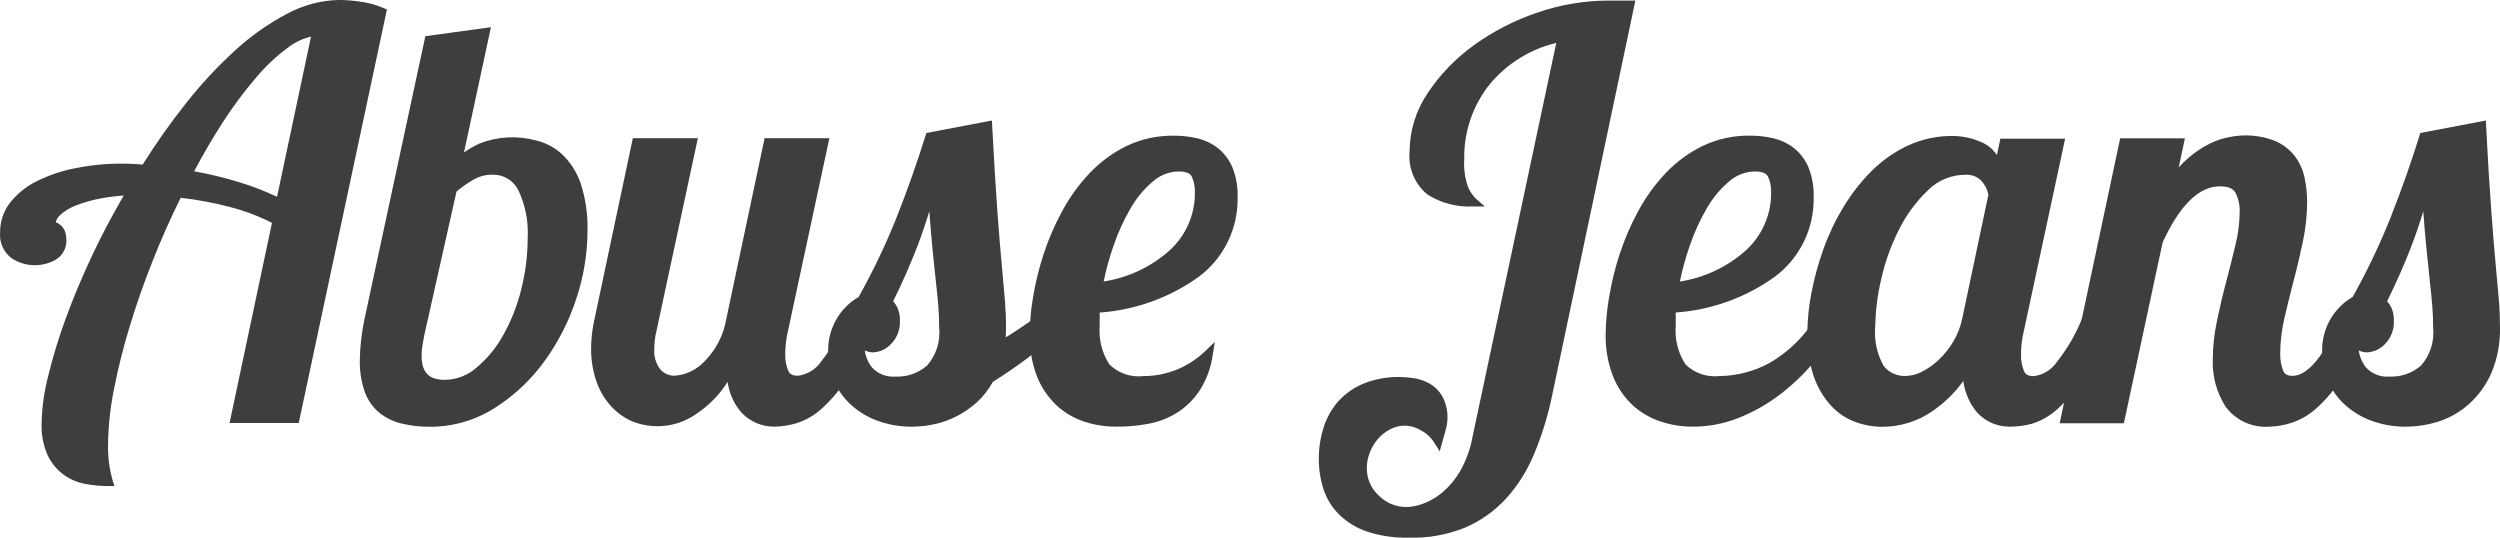
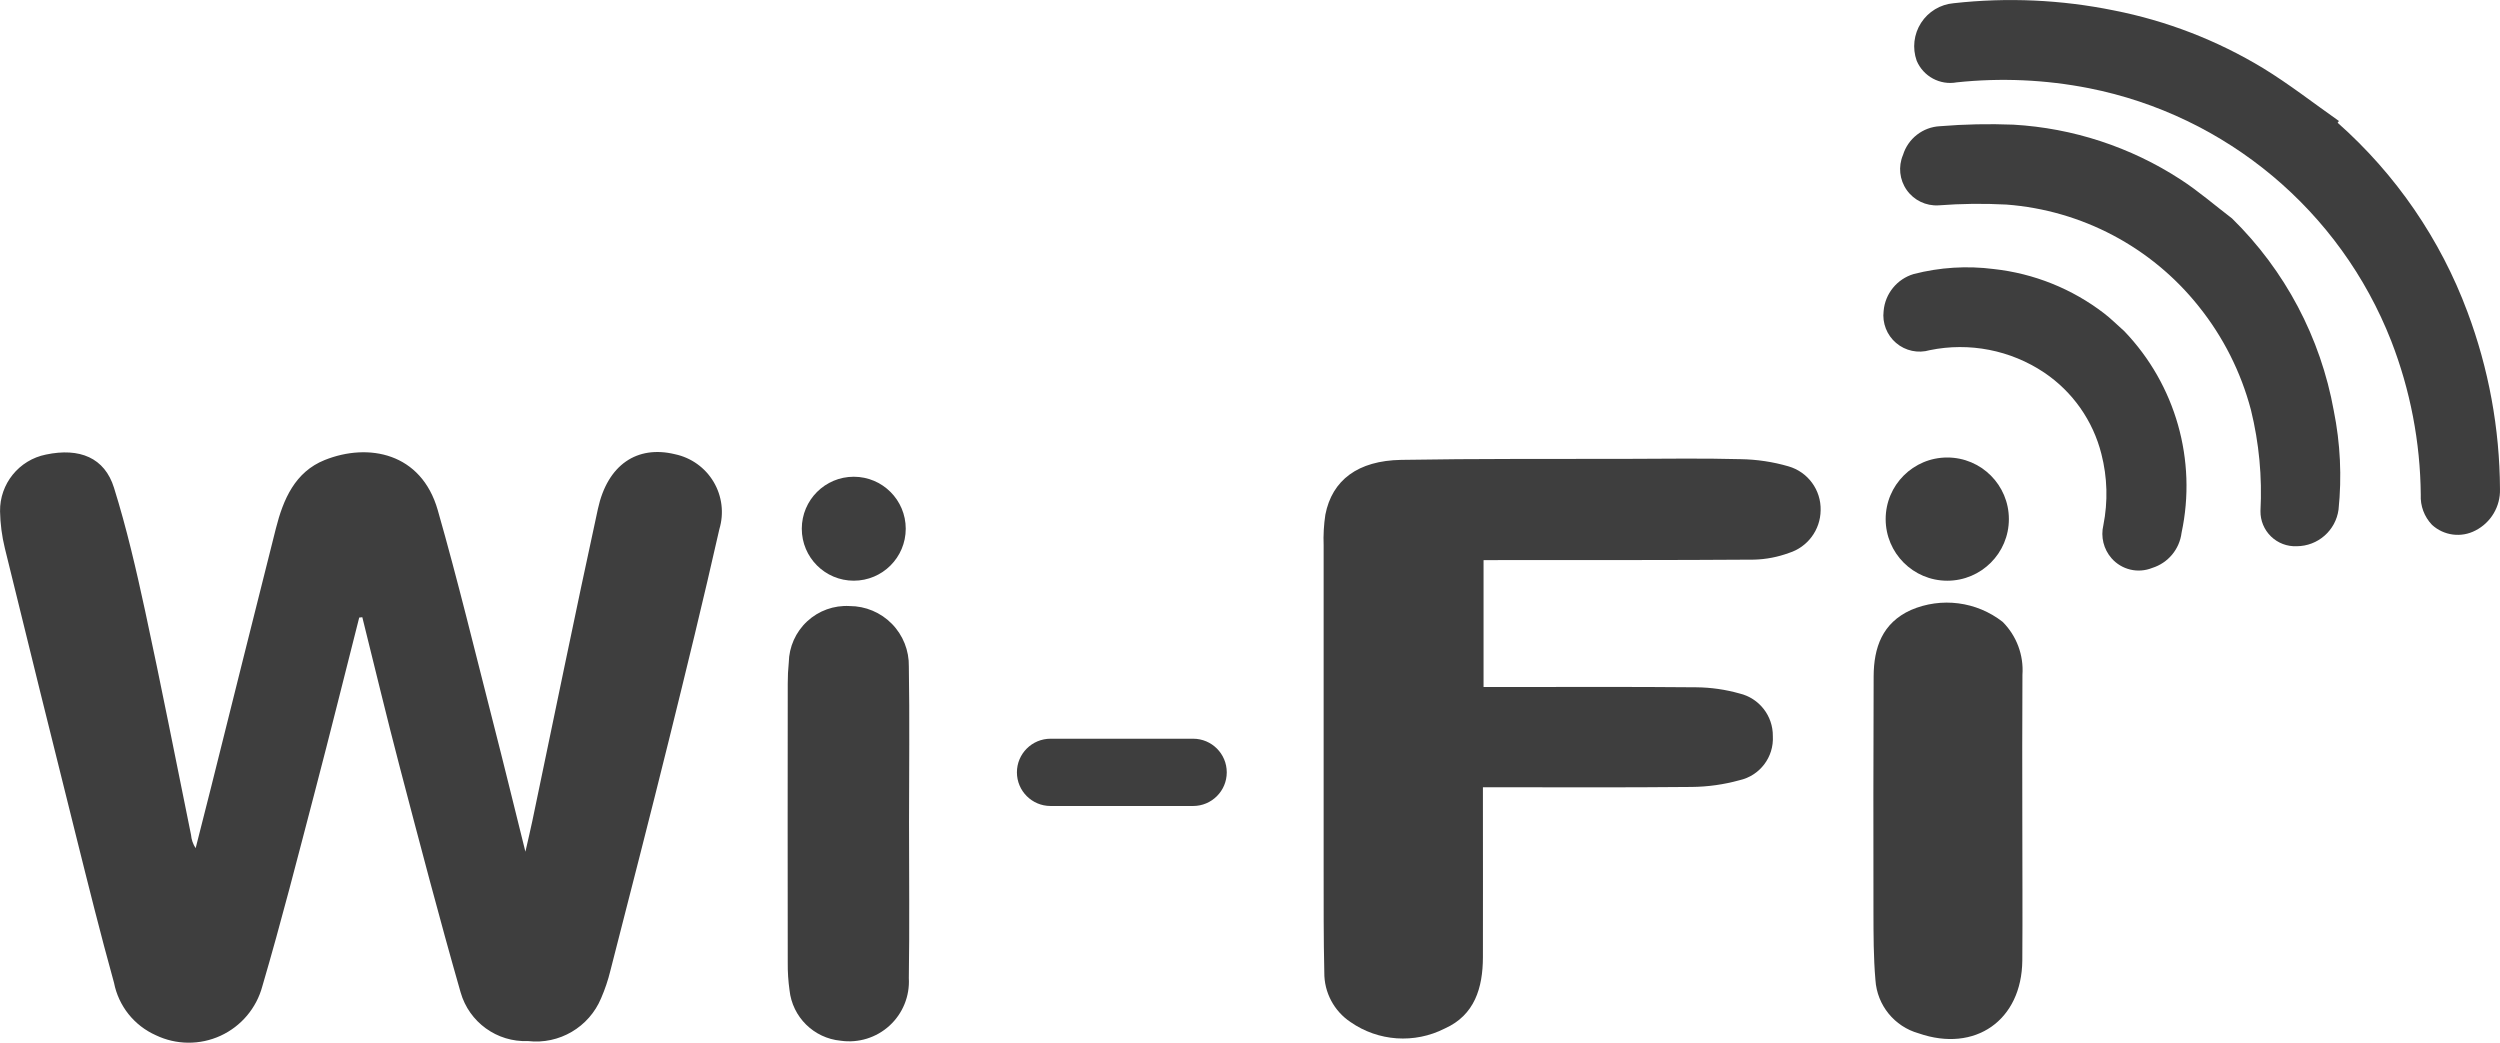
- <svg xmlns="http://www.w3.org/2000/svg" width="218.047" height="46.901" viewBox="0 0 218.047 46.901">
+ <svg xmlns="http://www.w3.org/2000/svg" width="162" height="67.526" viewBox="0 0 162 67.526">
  <defs>
    <style>.a{fill:#3e3e3e;}</style>
  </defs>
-   <g transform="translate(292.5 240.047)">
-     <g transform="translate(-292.5 -240.047)">
-       <path class="a" d="M-272.034-203.533l3.654-17.295a17.618,17.618,0,0,0-3.95-1.542,29.536,29.536,0,0,0-4.673-.869q-1.4,2.8-2.578,5.756t-2.029,5.83a54.263,54.263,0,0,0-1.372,5.513,25.922,25.922,0,0,0-.5,4.819,10.834,10.834,0,0,0,.435,3.276,10.931,10.931,0,0,1-1.881-.17,4.357,4.357,0,0,1-1.757-.722,4.13,4.13,0,0,1-1.3-1.543,5.927,5.927,0,0,1-.5-2.671,17.5,17.5,0,0,1,.552-4,46.834,46.834,0,0,1,1.519-4.985q.962-2.676,2.334-5.566t3.061-5.732a18.025,18.025,0,0,0-2.724.288,12.063,12.063,0,0,0-2.241.624,4.7,4.7,0,0,0-1.518.918,1.578,1.578,0,0,0-.552,1.153,1.319,1.319,0,0,1,.812.581,1.627,1.627,0,0,1,.143.625,1.56,1.56,0,0,1-.771,1.518,3.354,3.354,0,0,1-1.588.406,3.189,3.189,0,0,1-1.831-.552,2.186,2.186,0,0,1-.813-1.953,3.743,3.743,0,0,1,.813-2.339,6.413,6.413,0,0,1,2.192-1.757,12.655,12.655,0,0,1,3.276-1.108,19.88,19.88,0,0,1,4-.386c.321,0,.642.009.962.024s.656.04,1.012.073a58.542,58.542,0,0,1,3.9-5.542,37.636,37.636,0,0,1,4.239-4.551,21.13,21.13,0,0,1,4.409-3.109,9.562,9.562,0,0,1,4.409-1.153,13.5,13.5,0,0,1,1.782.141,7.1,7.1,0,0,1,1.928.528l-7.564,35.454Zm-4.141-21.293a32.561,32.561,0,0,1,4.5,1.059,21.235,21.235,0,0,1,3.589,1.445l3.178-14.981a5.009,5.009,0,0,0-2.651,1.036,16.586,16.586,0,0,0-2.867,2.675,35.936,35.936,0,0,0-2.939,3.926,54.478,54.478,0,0,0-2.813,4.843Z" transform="translate(292.524 240.071)" />
-       <path class="a" d="M-282.517-197.65h-.529a11.249,11.249,0,0,1-1.944-.176,4.77,4.77,0,0,1-1.912-.783,4.543,4.543,0,0,1-1.421-1.681,6.313,6.313,0,0,1-.548-2.842,17.986,17.986,0,0,1,.565-4.089,47.351,47.351,0,0,1,1.531-5.026c.646-1.783,1.433-3.654,2.351-5.6.812-1.721,1.729-3.45,2.715-5.147a16.875,16.875,0,0,0-1.96.247,11.889,11.889,0,0,0-2.169.605,4.364,4.364,0,0,0-1.4.836,1.359,1.359,0,0,0-.405.634,1.4,1.4,0,0,1,.755.673,2,2,0,0,1,.174.775,1.92,1.92,0,0,1-.974,1.855,3.686,3.686,0,0,1-3.816-.166,2.549,2.549,0,0,1-.987-2.27,4.145,4.145,0,0,1,.873-2.57,6.835,6.835,0,0,1,2.318-1.864,13.1,13.1,0,0,1,3.374-1.14,20.337,20.337,0,0,1,5.059-.37l.813.053a58.888,58.888,0,0,1,3.8-5.375,38.189,38.189,0,0,1,4.283-4.6,21.646,21.646,0,0,1,4.485-3.162,9.99,9.99,0,0,1,4.584-1.218,13.966,13.966,0,0,1,1.835.15,7.474,7.474,0,0,1,2.029.561l.284.126-7.692,36.063h-6.033l3.7-17.457a17.679,17.679,0,0,0-3.617-1.372,29.152,29.152,0,0,0-4.348-.813c-.876,1.77-1.7,3.617-2.436,5.488-.775,1.949-1.461,3.9-2.029,5.8a54.419,54.419,0,0,0-1.365,5.477,25.58,25.58,0,0,0-.5,4.746,10.46,10.46,0,0,0,.405,3.158Zm2.184-26.177-.357.6c-1.113,1.872-2.136,3.792-3.041,5.684s-1.688,3.767-2.322,5.53a47.069,47.069,0,0,0-1.506,4.945,17.2,17.2,0,0,0-.543,3.909,5.565,5.565,0,0,0,.463,2.5,3.741,3.741,0,0,0,1.177,1.4,4,4,0,0,0,1.623.663,11.2,11.2,0,0,0,1.3.15,12.076,12.076,0,0,1-.308-2.878,26.406,26.406,0,0,1,.512-4.873,54.855,54.855,0,0,1,1.384-5.553c.581-1.92,1.275-3.893,2.058-5.862s1.66-3.926,2.59-5.785l.118-.236.264.029a29.947,29.947,0,0,1,4.734.878,17.869,17.869,0,0,1,4.034,1.575l.248.137-3.621,17.109h4.465l7.434-34.842a6.963,6.963,0,0,0-1.539-.381,13.237,13.237,0,0,0-1.729-.138,9.227,9.227,0,0,0-4.234,1.113,20.773,20.773,0,0,0-4.327,3.053,37.4,37.4,0,0,0-4.2,4.507,58.235,58.235,0,0,0-3.877,5.5l-.126.2-.236-.02c-.349-.03-.682-.053-1-.072a19.753,19.753,0,0,0-4.871.353,12.356,12.356,0,0,0-3.179,1.071A6.091,6.091,0,0,0-291-221.912a3.334,3.334,0,0,0-.714,2.1,1.822,1.822,0,0,0,.649,1.623,2.9,2.9,0,0,0,3.029.122,1.169,1.169,0,0,0,.568-1.182,1.2,1.2,0,0,0-.114-.474c0-.04-.117-.195-.6-.37l-.252-.093v-.268a1.96,1.96,0,0,1,.67-1.434,5.1,5.1,0,0,1,1.624-.995,12.6,12.6,0,0,1,2.31-.646,18.345,18.345,0,0,1,2.78-.3Zm12.54,2.09-.447-.239a21.118,21.118,0,0,0-3.524-1.417,32.128,32.128,0,0,0-4.465-1.048l-.52-.085.244-.471a55.231,55.231,0,0,1,2.842-4.871,36.943,36.943,0,0,1,2.972-3.966,17.087,17.087,0,0,1,2.936-2.737,5.409,5.409,0,0,1,2.841-1.1h.491Zm-7.778-3.37a32.67,32.67,0,0,1,4.035.983,23.5,23.5,0,0,1,3.2,1.242l2.963-13.97a5.22,5.22,0,0,0-1.944.905,16.314,16.314,0,0,0-2.8,2.611,36.139,36.139,0,0,0-2.907,3.884c-.876,1.352-1.734,2.822-2.554,4.364Z" transform="translate(292.5 240.047)" />
+   <g transform="translate(-692.592 2.831)">
+     <g transform="translate(692.592 -2.831)">
+       <g transform="translate(0 29.291)">
+         <path class="a" d="M715.869,93.672c-.953,3.751-1.884,7.507-2.865,11.251-1.106,4.223-2.184,8.455-3.413,12.642a4.937,4.937,0,0,1-6.9,3.172,4.711,4.711,0,0,1-2.711-3.4c-.879-3.165-1.671-6.355-2.467-9.542q-2.326-9.3-4.608-18.621a10.965,10.965,0,0,1-.31-2.384,3.7,3.7,0,0,1,2.978-3.681c2.176-.456,3.8.2,4.407,2.155.82,2.622,1.44,5.312,2.021,8,1.04,4.818,1.988,9.656,2.969,14.487a1.857,1.857,0,0,0,.3.865q.5-1.974,1-3.948c1.4-5.591,2.787-11.184,4.2-16.772.476-1.882,1.236-3.662,3.169-4.435,2.812-1.124,6.253-.483,7.32,3.251,1.306,4.571,2.421,9.2,3.6,13.8.685,2.671,1.336,5.351,2.079,8.333.191-.844.33-1.419.451-2,1.412-6.741,2.784-13.492,4.249-20.222.623-2.859,2.542-4.131,4.992-3.535a3.828,3.828,0,0,1,2.878,4.85c-1.031,4.573-2.147,9.128-3.273,13.679-1.234,4.985-2.516,9.959-3.79,14.934a11.019,11.019,0,0,1-.6,1.785,4.565,4.565,0,0,1-4.738,2.779,4.355,4.355,0,0,1-4.367-3.155c-1.384-4.833-2.657-9.7-3.933-14.561-.85-3.24-1.628-6.5-2.437-9.749Z" transform="translate(-692.592 -82.945)" />
+         <path class="a" d="M849.926,126.179c0,3.366.038,6.733-.013,10.1a3.871,3.871,0,0,1-4.418,4.052,3.68,3.68,0,0,1-3.313-3.274,11.874,11.874,0,0,1-.115-1.78q-.012-9.047,0-18.094a13.485,13.485,0,0,1,.067-1.364,3.73,3.73,0,0,1,3.941-3.654,3.843,3.843,0,0,1,3.839,3.918C849.97,119.446,849.927,122.813,849.926,126.179Z" transform="translate(-791.021 -102.184)" />
+         <path class="a" d="M954.123,90.786v8.22h1.17c4.21,0,8.42-.023,12.63.018a10.629,10.629,0,0,1,2.785.4,2.808,2.808,0,0,1,2.161,2.764,2.766,2.766,0,0,1-2.167,2.859,12.009,12.009,0,0,1-3.089.434c-4.454.045-8.908.019-13.531.019v1.129c0,3.3.009,6.6,0,9.893-.008,1.971-.529,3.747-2.478,4.615a5.953,5.953,0,0,1-6.1-.42,3.816,3.816,0,0,1-1.7-3.214c-.051-2.244-.041-4.489-.043-6.734q-.006-10.472,0-20.945a10.511,10.511,0,0,1,.112-1.991c.436-2.229,2.1-3.5,4.92-3.546,4.874-.084,9.751-.054,14.627-.066,2.455-.006,4.913-.045,7.367.02a11.747,11.747,0,0,1,3.095.465,2.884,2.884,0,0,1,2.084,2.85,2.928,2.928,0,0,1-2.057,2.763,7.055,7.055,0,0,1-2.246.432c-5.437.039-10.875.026-16.313.029Z" transform="translate(-857.989 -83.778)" />
+         <path class="a" d="M1057.732,125.6c0,3.049.022,6.1,0,9.146-.034,3.874-3.055,5.993-6.718,4.721a3.844,3.844,0,0,1-2.8-3.456c-.126-1.457-.125-2.927-.128-4.391q-.016-7.642.012-15.285c.008-1.862.558-3.46,2.417-4.3a5.876,5.876,0,0,1,5.943.769,4.425,4.425,0,0,1,1.282,3.436C1057.719,119.367,1057.73,122.486,1057.732,125.6Z" transform="translate(-926.686 -101.798)" />
+         <circle class="a" cx="3.368" cy="3.368" r="3.368" transform="translate(51.956 1.602)" />
+         <circle class="a" cx="3.992" cy="3.992" r="3.992" transform="translate(122.191 0.355)" />
+       </g>
+       <path class="a" d="M1083.235,5.124a30.635,30.635,0,0,1,8.414,12.26,33.193,33.193,0,0,1,2.107,11.482,2.921,2.921,0,0,1-1.583,2.676,2.47,2.47,0,0,1-2.825-.366,2.632,2.632,0,0,1-.725-1.948,28.216,28.216,0,0,0-1.916-9.968,26.582,26.582,0,0,0-19.58-16.375,28.737,28.737,0,0,0-8.569-.38,2.359,2.359,0,0,1-2.6-1.4,2.8,2.8,0,0,1,2.4-3.728,33.468,33.468,0,0,1,10.377.467,29.758,29.758,0,0,1,9.662,3.736c1.706,1.043,3.286,2.28,4.923,3.43Z" transform="translate(-931.757 2.831)" />
+       <path class="a" d="M1074.688,26.832a23.215,23.215,0,0,1,6.591,12.46,21.369,21.369,0,0,1,.308,6.409,2.743,2.743,0,0,1-2.708,2.37,2.25,2.25,0,0,1-2.351-2.28,22.449,22.449,0,0,0-.618-6.556,18.09,18.09,0,0,0-3.388-6.713,17.623,17.623,0,0,0-12.458-6.59,34.041,34.041,0,0,0-4.4.051,2.35,2.35,0,0,1-2.3-3.265,2.646,2.646,0,0,1,2.4-1.864,39.231,39.231,0,0,1,4.753-.1,22.214,22.214,0,0,1,10.833,3.552C1072.517,25.061,1073.575,25.985,1074.688,26.832Z" transform="translate(-930.05 -12.676)" />
+       <path class="a" d="M1065.61,52.048a14.5,14.5,0,0,1,3.708,13.061,2.737,2.737,0,0,1-1.9,2.277,2.339,2.339,0,0,1-2.638-.627,2.406,2.406,0,0,1-.529-2.142,10.4,10.4,0,0,0-.127-4.612,9.014,9.014,0,0,0-3.708-5.278A9.787,9.787,0,0,0,1053,53.276a2.348,2.348,0,0,1-2.988-2.541,2.74,2.74,0,0,1,1.946-2.392,13.765,13.765,0,0,1,5.192-.324,14.29,14.29,0,0,1,7.148,2.871C1064.737,51.225,1065.131,51.624,1065.61,52.048Z" transform="translate(-927.953 -30.585)" />
    </g>
-     <g transform="translate(-261.12 -237.676)">
-       <path class="a" d="M-257.006-236.721l4.912-.673-2.456,11.416a9.239,9.239,0,0,1,2.1-1.373,5.686,5.686,0,0,1,2.436-.507,10.043,10.043,0,0,1,2.289.264,4.7,4.7,0,0,1,2.071,1.108,5.945,5.945,0,0,1,1.519,2.388,11.9,11.9,0,0,1,.58,4.092,18.344,18.344,0,0,1-.962,5.733,19.083,19.083,0,0,1-2.744,5.37,15.323,15.323,0,0,1-4.239,3.975,10.028,10.028,0,0,1-5.445,1.542,9.521,9.521,0,0,1-2.313-.264,4.633,4.633,0,0,1-1.807-.868,3.873,3.873,0,0,1-1.157-1.661,7.41,7.41,0,0,1-.405-2.651,17.864,17.864,0,0,1,.405-3.467ZM-248-219.475a8.927,8.927,0,0,0-.869-4.311,2.8,2.8,0,0,0-2.6-1.568,3.59,3.59,0,0,0-1.782.46,11.036,11.036,0,0,0-1.685,1.181l-2.842,12.671c-.065.353-.122.673-.17.962a5.172,5.172,0,0,0-.073.869q0,2.5,2.407,2.5a4.658,4.658,0,0,0,2.988-1.133,10.362,10.362,0,0,0,2.437-2.939,16.167,16.167,0,0,0,1.623-4.093,18.709,18.709,0,0,0,.569-4.6Z" transform="translate(263.021 237.845)" />
-       <path class="a" d="M-256.93-202.969a9.925,9.925,0,0,1-2.408-.275,5,5,0,0,1-1.952-.942,4.235,4.235,0,0,1-1.271-1.823,7.8,7.8,0,0,1-.434-2.789,18.312,18.312,0,0,1,.405-3.544l5.311-24.691,5.72-.784-2.351,10.926a8.981,8.981,0,0,1,1.339-.775,7.875,7.875,0,0,1,4.969-.268,5.093,5.093,0,0,1,2.241,1.193,6.345,6.345,0,0,1,1.624,2.537,12.358,12.358,0,0,1,.6,4.231,18.835,18.835,0,0,1-.983,5.854,19.578,19.578,0,0,1-2.8,5.477,15.781,15.781,0,0,1-4.344,4.059A10.453,10.453,0,0,1-256.93-202.969Zm.268-33.375-5.2,24.16a17.586,17.586,0,0,0-.378,3.386,7.086,7.086,0,0,0,.382,2.513,3.5,3.5,0,0,0,1.039,1.5,4.218,4.218,0,0,0,1.656.812,9.193,9.193,0,0,0,2.221.256A9.7,9.7,0,0,0-251.7-205.2a15.035,15.035,0,0,0,4.133-3.878,18.8,18.8,0,0,0,2.691-5.277,18.043,18.043,0,0,0,.946-5.615,11.588,11.588,0,0,0-.552-3.958,5.57,5.57,0,0,0-1.413-2.234,4.344,4.344,0,0,0-1.9-1.019,7.138,7.138,0,0,0-4.465.216,8.849,8.849,0,0,0-2.01,1.315l-.865.739,2.583-11.993Zm1.08,30.043a2.542,2.542,0,0,1-2.8-2.253,2.513,2.513,0,0,1,.012-.638,5.667,5.667,0,0,1,.077-.93c.049-.292.106-.613.171-.97l2.874-12.813.1-.082A11.456,11.456,0,0,1-253.4-225.2a3.984,3.984,0,0,1,1.969-.507,3.175,3.175,0,0,1,2.935,1.762,9.359,9.359,0,0,1,.914,4.5,19.18,19.18,0,0,1-.588,4.693,16.56,16.56,0,0,1-1.653,4.19,10.8,10.8,0,0,1-2.525,3.045,5.053,5.053,0,0,1-3.231,1.225Zm1.019-17.178-2.813,12.541c-.061.336-.118.653-.166.941a4.83,4.83,0,0,0-.065.812c0,1.47.624,2.124,2.029,2.124a4.257,4.257,0,0,0,2.744-1.048,10.006,10.006,0,0,0,2.342-2.842,15.832,15.832,0,0,0,1.575-4,18.446,18.446,0,0,0,.565-4.506,8.651,8.651,0,0,0-.812-4.129,2.436,2.436,0,0,0-2.266-1.368,3.242,3.242,0,0,0-1.6.405,10.45,10.45,0,0,0-1.539,1.068Z" transform="translate(262.998 237.818)" />
-     </g>
-     <g transform="translate(-240.946 -227.994)">
-       <path class="a" d="M-223.772-228.341l-3.515,16.378a8.9,8.9,0,0,0-.239,2.168,3.728,3.728,0,0,0,.288,1.493,1.168,1.168,0,0,0,1.218.674,3.213,3.213,0,0,0,2.338-1.4,15.518,15.518,0,0,0,2.241-3.853h1.783a25.309,25.309,0,0,1-2.314,4.795,12.427,12.427,0,0,1-2.241,2.671,5.51,5.51,0,0,1-2.07,1.182,6.929,6.929,0,0,1-1.758.264,3.5,3.5,0,0,1-2.6-1.084,5.587,5.587,0,0,1-1.254-3.54,9.806,9.806,0,0,1-3.106,3.54,6.243,6.243,0,0,1-3.349,1.084,4.776,4.776,0,0,1-2.071-.458,5.21,5.21,0,0,1-1.685-1.275,5.848,5.848,0,0,1-1.133-2.029,8.339,8.339,0,0,1-.405-2.7,11.369,11.369,0,0,1,.288-2.456l3.276-15.463h4.871l-3.515,16.377a6.473,6.473,0,0,0-.195,1.591,2.95,2.95,0,0,0,.624,2.071,2.034,2.034,0,0,0,1.543.674A4.3,4.3,0,0,0-233.888-209a7.172,7.172,0,0,0,2-3.877l3.277-15.463Z" transform="translate(244.055 228.739)" />
-       <path class="a" d="M-228.03-203.557a3.88,3.88,0,0,1-2.875-1.218,5.082,5.082,0,0,1-1.218-2.684,9.292,9.292,0,0,1-2.659,2.741,5.906,5.906,0,0,1-5.789.649,5.6,5.6,0,0,1-1.81-1.372,6.235,6.235,0,0,1-1.218-2.152,8.734,8.734,0,0,1-.431-2.818,11.881,11.881,0,0,1,.3-2.541l3.341-15.764h5.671l-3.617,16.844a6.184,6.184,0,0,0-.182,1.51,2.609,2.609,0,0,0,.523,1.81,1.622,1.622,0,0,0,1.263.552,3.956,3.956,0,0,0,2.607-1.266,6.851,6.851,0,0,0,1.884-3.679l3.341-15.767h5.651l-3.617,16.844a8.666,8.666,0,0,0-.232,2.087,3.386,3.386,0,0,0,.261,1.343c.089.207.264.442.852.442a2.889,2.889,0,0,0,2.03-1.258,15.26,15.26,0,0,0,2.179-3.76l.1-.231h2.59l-.2.519a25.8,25.8,0,0,1-2.351,4.873,12.887,12.887,0,0,1-2.314,2.756,5.91,5.91,0,0,1-2.221,1.259A7.276,7.276,0,0,1-228.03-203.557Zm-3.57-6.284.1,1.247a5.278,5.278,0,0,0,1.144,3.3,3.657,3.657,0,0,0,3.988.715,5.169,5.169,0,0,0,1.924-1.1,12.11,12.11,0,0,0,2.168-2.591,23.619,23.619,0,0,0,2.074-4.2h-.97a15.555,15.555,0,0,1-2.2,3.718A3.582,3.582,0,0,1-226-207.218a1.525,1.525,0,0,1-1.555-.909,4.132,4.132,0,0,1-.321-1.624,9.364,9.364,0,0,1,.252-2.261l3.414-15.9h-4.08l-3.211,15.159a7.587,7.587,0,0,1-2.111,4.06,4.676,4.676,0,0,1-3.129,1.473,2.387,2.387,0,0,1-1.823-.812,3.32,3.32,0,0,1-.731-2.33,6.882,6.882,0,0,1,.2-1.681l3.414-15.9h-4.08l-3.212,15.159a11.061,11.061,0,0,0-.28,2.379,7.985,7.985,0,0,0,.406,2.574,5.507,5.507,0,0,0,1.055,1.891,4.84,4.84,0,0,0,1.564,1.186,5.154,5.154,0,0,0,5.05-.605,9.485,9.485,0,0,0,2.98-3.406Z" transform="translate(244.031 228.715)" />
-     </g>
-     <g transform="translate(-220.274 -229.54)">
-       <path class="a" d="M-204.2-212.784a23.812,23.812,0,0,1-3.248,2.988q-1.624,1.217-3.106,2.119a6.727,6.727,0,0,1-1.372,1.783,7.72,7.72,0,0,1-1.685,1.177,7.085,7.085,0,0,1-1.831.649,8.81,8.81,0,0,1-1.758.191,8.179,8.179,0,0,1-3.155-.552,6.712,6.712,0,0,1-2.192-1.421,5.431,5.431,0,0,1-1.275-1.973,6.363,6.363,0,0,1-.405-2.217,4.893,4.893,0,0,1,.812-2.842,4.818,4.818,0,0,1,1.758-1.624,59.123,59.123,0,0,0,3.423-7.153q1.4-3.54,2.5-7.105l5.058-.962q.239,4.624.459,7.515t.385,4.722q.171,1.83.264,2.963t.1,2.335c0,.289-.009.57-.024.845a6.766,6.766,0,0,1-.073.812q.914-.528,1.783-1.108t1.587-1.108Zm-10.357.624q0-1.01-.073-1.879t-.215-2.168q-.147-1.3-.337-3.276t-.386-5.108a45.082,45.082,0,0,1-1.623,5.157q-.938,2.455-2.241,5.058a1.938,1.938,0,0,1,.483.625,2.157,2.157,0,0,1,.195.963,2.353,2.353,0,0,1-.65,1.782,1.912,1.912,0,0,1-1.323.625,1.247,1.247,0,0,1-1.157-.673,4.031,4.031,0,0,0,.771,2.626,2.877,2.877,0,0,0,2.359.938,4.339,4.339,0,0,0,3.012-1.059A4.679,4.679,0,0,0-214.553-212.16Z" transform="translate(224.619 230.197)" />
-       <path class="a" d="M-217.177-203.463a8.579,8.579,0,0,1-3.3-.585,7.113,7.113,0,0,1-2.313-1.5,5.812,5.812,0,0,1-1.365-2.116,6.8,6.8,0,0,1-.434-2.346,5.35,5.35,0,0,1,2.655-4.766,58.461,58.461,0,0,0,3.341-7.007c.922-2.338,1.762-4.717,2.5-7.076l.068-.219,5.716-1.088.024.438c.158,3.045.313,5.57.455,7.507s.272,3.5.386,4.713.2,2.208.264,2.963.1,1.564.1,2.368c0,.295-.007.583-.024.865-.024.422,0,.04,0,.061.382-.232.755-.471,1.121-.715q.857-.573,1.575-1.1l.1-.073h3.021l-.589.641a24.158,24.158,0,0,1-3.3,3.037c-1.051.784-2.078,1.486-3.048,2.087a7.061,7.061,0,0,1-1.4,1.79,8.184,8.184,0,0,1-1.77,1.218,7.567,7.567,0,0,1-1.928.686A9.225,9.225,0,0,1-217.177-203.463Zm1.741-24.956c-.722,2.306-1.547,4.629-2.436,6.9a59.377,59.377,0,0,1-3.442,7.2l-.057.1-.105.053a4.463,4.463,0,0,0-1.624,1.514,4.556,4.556,0,0,0-.726,2.627,6.018,6.018,0,0,0,.406,2.083,5.075,5.075,0,0,0,1.189,1.835,6.355,6.355,0,0,0,2.067,1.34,7.831,7.831,0,0,0,3.008.523,8.341,8.341,0,0,0,1.681-.187,6.65,6.65,0,0,0,1.734-.617,7.4,7.4,0,0,0,1.6-1.124,6.362,6.362,0,0,0,1.294-1.681l.049-.089.085-.053a36.441,36.441,0,0,0,3.077-2.1,22.325,22.325,0,0,0,2.591-2.3h-1.007q-.689.5-1.5,1.043c-.581.405-1.189.763-1.8,1.12l-.666.406.094-.764c.033-.247.053-.507.069-.771s.024-.539.024-.812c0-.784-.033-1.559-.094-2.306s-.154-1.742-.264-2.96-.239-2.8-.406-4.726c-.138-1.846-.284-4.23-.434-7.084Zm-3.283,21.343a3.245,3.245,0,0,1-2.659-1.081,4.419,4.419,0,0,1-.857-2.87v-1.438l.715,1.255a.874.874,0,0,0,.812.479,1.542,1.542,0,0,0,1.06-.516,1.979,1.979,0,0,0,.535-1.506,1.791,1.791,0,0,0-.154-.812,1.55,1.55,0,0,0-.385-.5l-.232-.191.134-.272a52.247,52.247,0,0,0,2.225-5.021,44.934,44.934,0,0,0,1.6-5.111l.6-2.408.154,2.476c.126,2.067.255,3.78.385,5.1s.239,2.4.337,3.268.17,1.6.219,2.18.073,1.218.073,1.912a5.038,5.038,0,0,1-1.307,3.9,4.717,4.717,0,0,1-3.256,1.165Zm-2.676-3.029a3.05,3.05,0,0,0,.614,1.461,2.491,2.491,0,0,0,2.062.813,3.932,3.932,0,0,0,2.756-.963,4.346,4.346,0,0,0,1.052-3.329c0-.657-.024-1.279-.069-1.846s-.122-1.3-.215-2.156-.212-1.961-.337-3.28c-.078-.812-.158-1.762-.236-2.842-.312,1.032-.653,2.03-1.023,3-.6,1.563-1.31,3.191-2.13,4.843a2.466,2.466,0,0,1,.357.532,2.552,2.552,0,0,1,.231,1.137,2.725,2.725,0,0,1-.767,2.058,2.3,2.3,0,0,1-1.591.735,1.767,1.767,0,0,1-.7-.167Z" transform="translate(224.596 230.169)" />
-     </g>
-     <g transform="translate(-202.696 -228.214)">
-       <path class="a" d="M-190.362-223.607a8.044,8.044,0,0,1-3.191,6.625,16.677,16.677,0,0,1-8.806,3.106,6.058,6.058,0,0,0-.049.748v.747a5.709,5.709,0,0,0,.934,3.613,3.945,3.945,0,0,0,3.248,1.157,8.042,8.042,0,0,0,5.7-2.31,7.359,7.359,0,0,1-1.059,2.94,6.2,6.2,0,0,1-1.831,1.831,6.938,6.938,0,0,1-2.384.942,14.222,14.222,0,0,1-2.769.264,8.258,8.258,0,0,1-2.675-.435,6.249,6.249,0,0,1-2.266-1.348,6.588,6.588,0,0,1-1.591-2.383,9.335,9.335,0,0,1-.6-3.541,19.916,19.916,0,0,1,.288-3.129,25.228,25.228,0,0,1,.893-3.655,21.781,21.781,0,0,1,1.587-3.71,15.113,15.113,0,0,1,2.335-3.248,10.928,10.928,0,0,1,3.106-2.286,8.9,8.9,0,0,1,3.974-.865,8.337,8.337,0,0,1,1.928.216,4.281,4.281,0,0,1,1.624.771,3.85,3.85,0,0,1,1.157,1.518A6.025,6.025,0,0,1-190.362-223.607Zm-4.71-2.6a3.856,3.856,0,0,0-2.492.937,9.088,9.088,0,0,0-2.031,2.436,18.606,18.606,0,0,0-1.534,3.349,24.259,24.259,0,0,0-.983,3.736,11.878,11.878,0,0,0,6.422-2.842,7.178,7.178,0,0,0,2.4-5.493,3.354,3.354,0,0,0-.313-1.47q-.321-.654-1.469-.653Z" transform="translate(208.093 228.946)" />
-       <path class="a" d="M-200.552-203.543a8.684,8.684,0,0,1-2.8-.454,6.661,6.661,0,0,1-2.4-1.43,7.013,7.013,0,0,1-1.685-2.521,9.733,9.733,0,0,1-.629-3.687,20.33,20.33,0,0,1,.291-3.191,25.627,25.627,0,0,1,.906-3.714,22.26,22.26,0,0,1,1.623-3.776,15.644,15.644,0,0,1,2.4-3.332,11.334,11.334,0,0,1,3.215-2.367,9.3,9.3,0,0,1,4.145-.906,8.762,8.762,0,0,1,2.031.228,4.707,4.707,0,0,1,1.782.84,4.274,4.274,0,0,1,1.275,1.665,6.432,6.432,0,0,1,.467,2.614,8.449,8.449,0,0,1-3.338,6.925,16.861,16.861,0,0,1-8.692,3.155v1.153a5.385,5.385,0,0,0,.849,3.374,3.619,3.619,0,0,0,2.939,1.015,7.715,7.715,0,0,0,5.441-2.208l.812-.775-.179,1.116a7.786,7.786,0,0,1-1.12,3.09,6.631,6.631,0,0,1-1.944,1.941,7.321,7.321,0,0,1-2.513.99A14.512,14.512,0,0,1-200.552-203.543Zm5.059-24.614a8.532,8.532,0,0,0-3.8.812,10.572,10.572,0,0,0-3,2.209,14.848,14.848,0,0,0-2.277,3.171,21.58,21.58,0,0,0-1.562,3.654,24.867,24.867,0,0,0-.878,3.6,19.681,19.681,0,0,0-.284,3.07,9.009,9.009,0,0,0,.572,3.4,6.26,6.26,0,0,0,1.5,2.25,5.9,5.9,0,0,0,2.127,1.267,10.451,10.451,0,0,0,5.246.154,6.536,6.536,0,0,0,2.253-.889,5.836,5.836,0,0,0,1.718-1.721,6.1,6.1,0,0,0,.763-1.705,8.335,8.335,0,0,1-5.086,1.676,4.315,4.315,0,0,1-3.537-1.3,6.094,6.094,0,0,1-1.019-3.853v-.748a6.473,6.473,0,0,1,.053-.812l.036-.3.3-.033a16.379,16.379,0,0,0,8.6-3.024,7.614,7.614,0,0,0,3.045-6.325,5.658,5.658,0,0,0-.406-2.3,3.534,3.534,0,0,0-1.039-1.373,3.958,3.958,0,0,0-1.494-.7A8.011,8.011,0,0,0-195.493-228.157Zm-7.072,12.889.093-.528a24.965,24.965,0,0,1,1-3.792,19.076,19.076,0,0,1,1.564-3.419,9.507,9.507,0,0,1,2.123-2.533,4.256,4.256,0,0,1,2.732-1.027,1.8,1.8,0,0,1,1.806.869,3.737,3.737,0,0,1,.35,1.624,7.581,7.581,0,0,1-2.518,5.772,12.318,12.318,0,0,1-6.621,2.94Zm7.515-10.531a3.46,3.46,0,0,0-2.25.853,8.79,8.79,0,0,0-1.949,2.33,18.146,18.146,0,0,0-1.5,3.28,24.06,24.06,0,0,0-.865,3.133,11.258,11.258,0,0,0,5.683-2.651,6.753,6.753,0,0,0,2.274-5.209,2.991,2.991,0,0,0-.277-1.3c-.143-.288-.507-.435-1.117-.435Z" transform="translate(208.07 228.922)" />
-     </g>
-     <g transform="translate(-177.475 -239.994)">
-       <path class="a" d="M-157.283-239.661l-7.226,34.2a26.781,26.781,0,0,1-1.519,4.84,13.087,13.087,0,0,1-2.383,3.759,10.126,10.126,0,0,1-3.443,2.436,11.741,11.741,0,0,1-4.7.869,10.531,10.531,0,0,1-3.491-.507,6.12,6.12,0,0,1-2.31-1.4,5.185,5.185,0,0,1-1.28-2.071,8.127,8.127,0,0,1-.385-2.529,8.6,8.6,0,0,1,.385-2.577,5.991,5.991,0,0,1,1.182-2.144,5.71,5.71,0,0,1,2.071-1.47,7.669,7.669,0,0,1,3.061-.552,7.946,7.946,0,0,1,1.133.1,3.666,3.666,0,0,1,1.218.406,2.7,2.7,0,0,1,.986.962,3.512,3.512,0,0,1,.264,2.652c-.1.336-.19.682-.288,1.035a3.492,3.492,0,0,0-1.323-1.218,3.259,3.259,0,0,0-1.519-.455,3.184,3.184,0,0,0-1.567.386,4.068,4.068,0,0,0-1.182.963,4.343,4.343,0,0,0-.747,1.3,4.016,4.016,0,0,0-.264,1.4,3.6,3.6,0,0,0,1.157,2.7,3.777,3.777,0,0,0,2.7,1.108,4.843,4.843,0,0,0,1.567-.313,6.058,6.058,0,0,0,1.783-1.035,7.506,7.506,0,0,0,1.624-1.953,9.8,9.8,0,0,0,1.133-3.106l7.417-34.976A11.367,11.367,0,0,0-169.8-233a10.483,10.483,0,0,0-2.335,6.792,6.428,6.428,0,0,0,.386,2.651,3.6,3.6,0,0,0,.771,1.108,6.366,6.366,0,0,1-3.784-.99,3.964,3.964,0,0,1-1.372-3.443,8.744,8.744,0,0,1,1.519-4.871,15.694,15.694,0,0,1,3.926-4.06,20.384,20.384,0,0,1,5.419-2.793,18.512,18.512,0,0,1,6.046-1.035Z" transform="translate(184.379 240.018)" />
-       <path class="a" d="M-176.525-193.155a10.923,10.923,0,0,1-3.622-.529,6.524,6.524,0,0,1-2.436-1.486,5.585,5.585,0,0,1-1.368-2.221,8.5,8.5,0,0,1-.406-2.646,8.994,8.994,0,0,1,.406-2.692,6.414,6.414,0,0,1,1.258-2.282,6.121,6.121,0,0,1,2.208-1.571,8.078,8.078,0,0,1,3.211-.585,8.258,8.258,0,0,1,1.19.1,4.064,4.064,0,0,1,1.356.451,3.1,3.1,0,0,1,1.129,1.1,3.889,3.889,0,0,1,.308,2.96c-.1.337-.191.678-.288,1.031l-.232.845-.463-.742a3.131,3.131,0,0,0-1.182-1.1,2.878,2.878,0,0,0-1.335-.405,2.813,2.813,0,0,0-1.381.337,3.725,3.725,0,0,0-1.072.872,3.95,3.95,0,0,0-.682,1.186,3.681,3.681,0,0,0-.244,1.267,3.211,3.211,0,0,0,1.039,2.436,3.376,3.376,0,0,0,2.436,1,4.457,4.457,0,0,0,1.437-.291,5.7,5.7,0,0,0,1.669-.974,7.166,7.166,0,0,0,1.551-1.852,9.4,9.4,0,0,0,1.084-2.984l7.308-34.378a10.813,10.813,0,0,0-5.778,3.576,10.151,10.151,0,0,0-2.249,6.553,6.147,6.147,0,0,0,.345,2.476,3.314,3.314,0,0,0,.678.99l.772.67H-170.9a6.771,6.771,0,0,1-4.008-1.059,4.332,4.332,0,0,1-1.531-3.756,9.153,9.153,0,0,1,1.58-5.075,16.2,16.2,0,0,1,4.02-4.169,20.917,20.917,0,0,1,5.521-2.842,18.982,18.982,0,0,1,6.17-1.055h2.4l-7.307,34.666a27.389,27.389,0,0,1-1.539,4.913,13.5,13.5,0,0,1-2.436,3.864,10.557,10.557,0,0,1-3.573,2.526A12.2,12.2,0,0,1-176.525-193.155ZM-177.3-206.4a7.328,7.328,0,0,0-2.907.524,5.337,5.337,0,0,0-1.937,1.368,5.634,5.634,0,0,0-1.1,2,8.274,8.274,0,0,0-.366,2.464,7.787,7.787,0,0,0,.366,2.411,4.823,4.823,0,0,0,1.181,1.921A5.77,5.77,0,0,0-179.9-194.4a10.168,10.168,0,0,0,3.365.483,11.4,11.4,0,0,0,4.543-.836,9.734,9.734,0,0,0,3.316-2.342,12.735,12.735,0,0,0,2.314-3.655,26.447,26.447,0,0,0,1.494-4.769l7.129-33.737h-1.453a18.172,18.172,0,0,0-5.923,1.015,20.079,20.079,0,0,0-5.318,2.74,15.411,15.411,0,0,0-3.833,3.971,8.391,8.391,0,0,0-1.453,4.657,3.628,3.628,0,0,0,1.218,3.13,5.4,5.4,0,0,0,2.732.885,5.029,5.029,0,0,1-.288-.524,6.672,6.672,0,0,1-.406-2.821,10.9,10.9,0,0,1,2.436-7.032,11.8,11.8,0,0,1,6.788-3.987l.585-.134-7.543,35.559a10.209,10.209,0,0,1-1.177,3.228,7.921,7.921,0,0,1-1.725,2.05,6.489,6.489,0,0,1-1.9,1.1,5.206,5.206,0,0,1-1.692.336,4.168,4.168,0,0,1-2.964-1.218,3.986,3.986,0,0,1-1.274-2.975,4.4,4.4,0,0,1,.288-1.531,4.729,4.729,0,0,1,.812-1.414,4.5,4.5,0,0,1,1.291-1.055,3.357,3.357,0,0,1,3.45.073,3.985,3.985,0,0,1,.974.735l.089-.308a3.125,3.125,0,0,0-.219-2.339,2.282,2.282,0,0,0-.845-.812,3.32,3.32,0,0,0-1.1-.37A7.556,7.556,0,0,0-177.3-206.4Z" transform="translate(184.357 239.997)" />
-     </g>
-     <g transform="translate(-152.461 -228.217)">
-       <path class="a" d="M-143.123-223.6a8.044,8.044,0,0,1-3.191,6.625,16.689,16.689,0,0,1-8.8,3.106,5.673,5.673,0,0,0-.049.748v.747a5.683,5.683,0,0,0,.941,3.613,3.98,3.98,0,0,0,3.248,1.157,9.638,9.638,0,0,0,4.575-1.218,11.774,11.774,0,0,0,4.145-4.06h1.539a20.523,20.523,0,0,1-2.31,3.4,17.914,17.914,0,0,1-2.988,2.842,14.753,14.753,0,0,1-3.491,1.949,10.359,10.359,0,0,1-3.784.722,8.372,8.372,0,0,1-2.684-.435,6.292,6.292,0,0,1-2.282-1.348,6.572,6.572,0,0,1-1.624-2.383,9.246,9.246,0,0,1-.608-3.54,19.8,19.8,0,0,1,.288-3.13,25.2,25.2,0,0,1,.889-3.654,21.841,21.841,0,0,1,1.587-3.711,15.136,15.136,0,0,1,2.339-3.247,10.908,10.908,0,0,1,3.106-2.286,8.865,8.865,0,0,1,3.974-.865,8.285,8.285,0,0,1,1.928.215,4.281,4.281,0,0,1,1.624.771,3.874,3.874,0,0,1,1.157,1.519A6.006,6.006,0,0,1-143.123-223.6Zm-4.713-2.6a3.861,3.861,0,0,0-2.493.937,9.1,9.1,0,0,0-2.029,2.436,18.591,18.591,0,0,0-1.531,3.349,24.255,24.255,0,0,0-.983,3.736,11.88,11.88,0,0,0,6.419-2.842,7.182,7.182,0,0,0,2.4-5.493,3.372,3.372,0,0,0-.313-1.47Q-146.687-226.207-147.836-226.206Z" transform="translate(160.863 228.947)" />
-       <path class="a" d="M-153.257-203.543a8.765,8.765,0,0,1-2.806-.454,6.73,6.73,0,0,1-2.436-1.43,7,7,0,0,1-1.7-2.521,9.672,9.672,0,0,1-.638-3.69,20.31,20.31,0,0,1,.3-3.191,25.635,25.635,0,0,1,.905-3.715,22.375,22.375,0,0,1,1.624-3.775,15.55,15.55,0,0,1,2.4-3.333,11.319,11.319,0,0,1,3.215-2.367,9.276,9.276,0,0,1,4.145-.905,8.743,8.743,0,0,1,2.029.227,4.719,4.719,0,0,1,1.783.84,4.272,4.272,0,0,1,1.274,1.665,6.414,6.414,0,0,1,.467,2.614,8.449,8.449,0,0,1-3.337,6.926,16.873,16.873,0,0,1-8.692,3.154v1.153a5.378,5.378,0,0,0,.852,3.374,3.656,3.656,0,0,0,2.956,1.015,9.344,9.344,0,0,0,4.4-1.156,11.442,11.442,0,0,0,4-3.922l.114-.171h2.391l-.3.565a21.056,21.056,0,0,1-2.355,3.459,18.341,18.341,0,0,1-3.053,2.9,15.141,15.141,0,0,1-3.586,2A10.744,10.744,0,0,1-153.257-203.543Zm5.01-24.614a8.532,8.532,0,0,0-3.8.812,10.572,10.572,0,0,0-3,2.209,14.884,14.884,0,0,0-2.277,3.171,21.411,21.411,0,0,0-1.562,3.654,24.875,24.875,0,0,0-.878,3.6,19.683,19.683,0,0,0-.284,3.07,8.934,8.934,0,0,0,.576,3.394,6.234,6.234,0,0,0,1.51,2.249,5.977,5.977,0,0,0,2.143,1.267,9.167,9.167,0,0,0,6.2-.284,14.335,14.335,0,0,0,3.4-1.9,17.565,17.565,0,0,0,2.923-2.781,20.456,20.456,0,0,0,1.949-2.769h-.682a12.011,12.011,0,0,1-4.165,4,10.066,10.066,0,0,1-4.758,1.251,4.347,4.347,0,0,1-3.548-1.3,6.07,6.07,0,0,1-1.027-3.857v-.748a6.275,6.275,0,0,1,.053-.812l.04-.3.3-.032a16.389,16.389,0,0,0,8.6-3.025,7.618,7.618,0,0,0,3.045-6.324,5.7,5.7,0,0,0-.406-2.3,3.53,3.53,0,0,0-1.039-1.372,3.925,3.925,0,0,0-1.494-.7,7.956,7.956,0,0,0-1.831-.174Zm-7.069,12.889.094-.528a24.719,24.719,0,0,1,1-3.792,18.894,18.894,0,0,1,1.564-3.419,9.507,9.507,0,0,1,2.123-2.533,4.254,4.254,0,0,1,2.732-1.027A1.8,1.8,0,0,1-146-225.7a3.738,3.738,0,0,1,.35,1.624,7.585,7.585,0,0,1-2.518,5.772,12.318,12.318,0,0,1-6.621,2.94ZM-147.8-225.8a3.459,3.459,0,0,0-2.249.853,8.734,8.734,0,0,0-1.949,2.33,18.151,18.151,0,0,0-1.5,3.28,24.244,24.244,0,0,0-.865,3.138,11.249,11.249,0,0,0,5.684-2.651,6.752,6.752,0,0,0,2.273-5.209,2.96,2.96,0,0,0-.275-1.3c-.154-.293-.528-.439-1.129-.439Z" transform="translate(160.841 228.925)" />
-     </g>
-     <g transform="translate(-134.866 -228.189)">
-       <path class="a" d="M-122.307-228.325l-3.516,16.378a8.953,8.953,0,0,0-.239,2.168,3.743,3.743,0,0,0,.288,1.493,1.17,1.17,0,0,0,1.218.674,3.213,3.213,0,0,0,2.335-1.4,15.519,15.519,0,0,0,2.241-3.853h1.783a25.374,25.374,0,0,1-2.314,4.795,12.428,12.428,0,0,1-2.241,2.671,5.514,5.514,0,0,1-2.071,1.182,6.873,6.873,0,0,1-1.757.264,3.438,3.438,0,0,1-2.627-1.108,5.885,5.885,0,0,1-1.218-3.613,10.154,10.154,0,0,1-3.061,3.345,7.247,7.247,0,0,1-4.262,1.372,6.483,6.483,0,0,1-2.266-.405,5.067,5.067,0,0,1-1.973-1.348,7.012,7.012,0,0,1-1.4-2.412,10.619,10.619,0,0,1-.532-3.589,18.665,18.665,0,0,1,.361-3.515,25.166,25.166,0,0,1,1.036-3.76,19.551,19.551,0,0,1,1.733-3.613,15.853,15.853,0,0,1,2.408-3.057,10.859,10.859,0,0,1,3.057-2.119,8.759,8.759,0,0,1,3.734-.813,5.828,5.828,0,0,1,2.359.529,2.84,2.84,0,0,1,1.587,2.029l.484-2.315Zm-13.438,20.7a3.546,3.546,0,0,0,1.591-.405,6.69,6.69,0,0,0,1.567-1.108,7.642,7.642,0,0,0,1.324-1.66,6.828,6.828,0,0,0,.812-2.071l2.31-10.937a2.948,2.948,0,0,0-.723-1.469,2.137,2.137,0,0,0-1.685-.65,5,5,0,0,0-3.515,1.445,12.675,12.675,0,0,0-2.6,3.516,18.747,18.747,0,0,0-1.587,4.432,19.208,19.208,0,0,0-.528,4.142,6.225,6.225,0,0,0,.812,3.759,2.7,2.7,0,0,0,2.221,1.015Z" transform="translate(144.322 228.919)" />
-       <path class="a" d="M-126.57-203.545a3.816,3.816,0,0,1-2.907-1.218,5.319,5.319,0,0,1-1.218-2.764,10.8,10.8,0,0,1-2.586,2.554,7.674,7.674,0,0,1-4.466,1.441,6.906,6.906,0,0,1-2.4-.435,5.443,5.443,0,0,1-2.123-1.449,7.392,7.392,0,0,1-1.477-2.538,11.008,11.008,0,0,1-.552-3.719,19.091,19.091,0,0,1,.369-3.589,25.5,25.5,0,0,1,1.052-3.816,20.06,20.06,0,0,1,1.766-3.682,16.311,16.311,0,0,1,2.469-3.133,11.314,11.314,0,0,1,3.166-2.192,9.145,9.145,0,0,1,3.893-.813,6.269,6.269,0,0,1,2.513.561,2.953,2.953,0,0,1,1.307,1.108l.3-1.433h5.651l-3.616,16.84a8.562,8.562,0,0,0-.232,2.087,3.4,3.4,0,0,0,.26,1.343c.089.207.264.442.853.442a2.881,2.881,0,0,0,2.029-1.258,15.224,15.224,0,0,0,2.18-3.759l.1-.232h2.59l-.2.519a25.738,25.738,0,0,1-2.351,4.873,12.852,12.852,0,0,1-2.313,2.756,5.918,5.918,0,0,1-2.221,1.259A7.288,7.288,0,0,1-126.57-203.545Zm-3.569-6.394.1,1.263a5.557,5.557,0,0,0,1.124,3.381,3.624,3.624,0,0,0,4.007.735,5.136,5.136,0,0,0,1.924-1.1,12.166,12.166,0,0,0,2.169-2.59,23.733,23.733,0,0,0,2.074-4.2h-.974a15.5,15.5,0,0,1-2.2,3.718,3.581,3.581,0,0,1-2.63,1.531,1.526,1.526,0,0,1-1.555-.905,4.151,4.151,0,0,1-.321-1.624,9.415,9.415,0,0,1,.252-2.261l3.414-15.9h-4.08l-.751,3.613-.406-1.588a2.435,2.435,0,0,0-1.372-1.77,5.5,5.5,0,0,0-2.2-.5,8.411,8.411,0,0,0-3.573.759,10.588,10.588,0,0,0-2.952,2.029,15.613,15.613,0,0,0-2.351,2.984,19.224,19.224,0,0,0-1.7,3.545,24.762,24.762,0,0,0-1.019,3.7,18.356,18.356,0,0,0-.354,3.443,10.288,10.288,0,0,0,.508,3.459,6.648,6.648,0,0,0,1.319,2.282,4.71,4.71,0,0,0,1.827,1.251,6.147,6.147,0,0,0,2.132.385,6.9,6.9,0,0,0,4.059-1.3,9.8,9.8,0,0,0,2.944-3.223Zm-5.586,2.731a3.074,3.074,0,0,1-2.512-1.153,6.492,6.492,0,0,1-.906-4,19.715,19.715,0,0,1,.54-4.226,19.119,19.119,0,0,1,1.624-4.524,13.115,13.115,0,0,1,2.679-3.621,5.39,5.39,0,0,1,3.779-1.547,2.512,2.512,0,0,1,1.973.779,3.353,3.353,0,0,1,.813,1.657v.146l-2.314,10.933a7.206,7.206,0,0,1-.865,2.188,8,8,0,0,1-1.392,1.747,7.1,7.1,0,0,1-1.656,1.169,3.922,3.922,0,0,1-1.77.45Zm5.2-18.305a4.591,4.591,0,0,0-3.247,1.344,12.349,12.349,0,0,0-2.521,3.41,18.375,18.375,0,0,0-1.559,4.344,18.927,18.927,0,0,0-.52,4.06,5.953,5.953,0,0,0,.735,3.52,2.317,2.317,0,0,0,1.917.869,3.2,3.2,0,0,0,1.417-.369,6.3,6.3,0,0,0,1.473-1.048,7.282,7.282,0,0,0,1.259-1.579,6.481,6.481,0,0,0,.771-1.957l2.293-10.856a2.544,2.544,0,0,0-.617-1.218A1.763,1.763,0,0,0-130.521-225.512Z" transform="translate(144.298 228.899)" />
-     </g>
-     <g transform="translate(-112.859 -228.241)">
-       <path class="a" d="M-113.225-228.326l-.772,3.614a11.414,11.414,0,0,1,1.832-2.031,8.708,8.708,0,0,1,1.757-1.182,5.815,5.815,0,0,1,1.592-.528,8.714,8.714,0,0,1,1.372-.122,5.883,5.883,0,0,1,2.407.435,3.973,3.973,0,0,1,1.543,1.182,4.314,4.314,0,0,1,.812,1.733,9.774,9.774,0,0,1,.215,2.1,16.255,16.255,0,0,1-.361,3.325q-.362,1.733-.813,3.419t-.812,3.324a14.314,14.314,0,0,0-.362,3.081,4.3,4.3,0,0,0,.288,1.685,1.133,1.133,0,0,0,1.157.674q2.266,0,4.527-5.249h1.782a25.976,25.976,0,0,1-2.309,4.814,11.733,11.733,0,0,1-2.241,2.676,5.753,5.753,0,0,1-2.03,1.156,6.236,6.236,0,0,1-1.66.264,3.987,3.987,0,0,1-3.564-1.567,6.76,6.76,0,0,1-1.059-3.877,16.331,16.331,0,0,1,.362-3.325q.361-1.733.812-3.419t.812-3.247a12.77,12.77,0,0,0,.362-2.867,3.721,3.721,0,0,0-.434-1.928,1.8,1.8,0,0,0-1.685-.722q-2.985,0-5.347,5.155l-3.325,15.513h-4.815l5.108-24.087Z" transform="translate(123.635 228.971)" />
-       <path class="a" d="M-105.25-203.542a4.359,4.359,0,0,1-3.881-1.733,7.16,7.16,0,0,1-1.124-4.093,16.7,16.7,0,0,1,.369-3.4c.239-1.153.507-2.31.813-3.439s.552-2.2.812-3.248a12.436,12.436,0,0,0,.353-2.78,3.368,3.368,0,0,0-.378-1.729c-.215-.362-.662-.536-1.359-.536-1.811,0-3.488,1.644-4.982,4.892l-3.381,15.773h-5.6l5.278-24.854h5.647l-.539,2.525a9.9,9.9,0,0,1,.881-.849,9.151,9.151,0,0,1,1.835-1.218,6.213,6.213,0,0,1,1.7-.564,6.934,6.934,0,0,1,4,.341,4.353,4.353,0,0,1,1.689,1.294,4.69,4.69,0,0,1,.865,1.888,10.176,10.176,0,0,1,.228,2.176,16.7,16.7,0,0,1-.369,3.4c-.24,1.161-.512,2.319-.813,3.439s-.552,2.225-.812,3.309a13.968,13.968,0,0,0-.353,3,3.912,3.912,0,0,0,.26,1.534c.089.207.26.442.812.442,1.316,0,2.761-1.733,4.178-5.017l.1-.232h2.59l-.2.52a26.468,26.468,0,0,1-2.346,4.871,12.142,12.142,0,0,1-2.318,2.76,6.1,6.1,0,0,1-2.165,1.218A6.573,6.573,0,0,1-105.25-203.542Zm-4.433-21.72a2.162,2.162,0,0,1,2.029.909,4.092,4.092,0,0,1,.487,2.124,13.261,13.261,0,0,1-.369,2.951q-.362,1.572-.812,3.248c-.288,1.117-.552,2.266-.792,3.4a16.106,16.106,0,0,0-.353,3.248,6.417,6.417,0,0,0,.994,3.654,3.6,3.6,0,0,0,3.248,1.4,5.862,5.862,0,0,0,1.558-.252,5.392,5.392,0,0,0,1.884-1.084,11.4,11.4,0,0,0,2.16-2.586,24.33,24.33,0,0,0,2.074-4.227h-.97c-1.559,3.532-3.122,5.25-4.778,5.25a1.5,1.5,0,0,1-1.51-.906,4.7,4.7,0,0,1-.321-1.839,14.758,14.758,0,0,1,.37-3.166c.239-1.1.511-2.217.812-3.337s.552-2.254.791-3.4a15.953,15.953,0,0,0,.353-3.247,9.365,9.365,0,0,0-.206-2.03,3.933,3.933,0,0,0-.723-1.583,3.592,3.592,0,0,0-1.4-1.065,6.183,6.183,0,0,0-3.564-.284,5.432,5.432,0,0,0-1.486.5,8.4,8.4,0,0,0-1.676,1.129,11.126,11.126,0,0,0-1.77,1.957l-1.059,1.449,1.047-4.9h-4.08l-4.945,23.319h4.035l3.285-15.29c1.624-3.523,3.541-5.33,5.688-5.33Z" transform="translate(123.608 228.947)" />
-     </g>
-     <g transform="translate(-89.967 -229.54)">
-       <path class="a" d="M-88.194-229.741q.239,4.624.458,7.515t.385,4.721q.168,1.83.268,2.963t.1,2.335a9.279,9.279,0,0,1-.748,3.95,7.51,7.51,0,0,1-1.9,2.577,6.873,6.873,0,0,1-2.5,1.4,8.815,8.815,0,0,1-2.554.406,8.17,8.17,0,0,1-3.154-.552,6.711,6.711,0,0,1-2.192-1.421,5.428,5.428,0,0,1-1.28-1.973,6.359,6.359,0,0,1-.405-2.217,4.867,4.867,0,0,1,.812-2.842,4.8,4.8,0,0,1,1.758-1.624,59.122,59.122,0,0,0,3.423-7.153q1.4-3.54,2.5-7.105Zm-3.853,17.582q0-1.01-.073-1.879t-.215-2.168q-.142-1.3-.337-3.276t-.406-5.108a44.867,44.867,0,0,1-1.624,5.157q-.941,2.455-2.24,5.058a1.926,1.926,0,0,1,.479.625,2.16,2.16,0,0,1,.195.963,2.353,2.353,0,0,1-.65,1.782,1.912,1.912,0,0,1-1.323.625,1.246,1.246,0,0,1-1.153-.673,4.038,4.038,0,0,0,.771,2.626,2.876,2.876,0,0,0,2.363.938,4.339,4.339,0,0,0,3.012-1.059A4.68,4.68,0,0,0-92.047-212.159Z" transform="translate(102.109 230.196)" />
-       <path class="a" d="M-94.671-203.463a8.581,8.581,0,0,1-3.3-.585,7.129,7.129,0,0,1-2.314-1.5,5.843,5.843,0,0,1-1.364-2.111,6.776,6.776,0,0,1-.434-2.351,5.343,5.343,0,0,1,2.659-4.766,58.79,58.79,0,0,0,3.341-7.007c.921-2.342,1.762-4.722,2.493-7.076l.069-.219,5.716-1.088.02.438c.158,3.065.313,5.591.458,7.507s.272,3.5.386,4.713.2,2.208.267,2.963.1,1.564.1,2.368a9.681,9.681,0,0,1-.784,4.112,7.937,7.937,0,0,1-2,2.7A7.373,7.373,0,0,1-92-203.89,9.305,9.305,0,0,1-94.671-203.463Zm1.742-24.956c-.723,2.3-1.543,4.629-2.436,6.9a59.781,59.781,0,0,1-3.443,7.2l-.057.1-.105.053a4.445,4.445,0,0,0-1.624,1.514,4.548,4.548,0,0,0-.726,2.627,6.006,6.006,0,0,0,.386,2.083,5.074,5.074,0,0,0,1.189,1.835,6.372,6.372,0,0,0,2.067,1.34,7.851,7.851,0,0,0,3.008.523,8.5,8.5,0,0,0,2.436-.406,6.561,6.561,0,0,0,2.367-1.323,7.171,7.171,0,0,0,1.807-2.436,8.933,8.933,0,0,0,.711-3.788c0-.783-.033-1.558-.094-2.306s-.154-1.741-.264-2.959-.244-2.8-.406-4.726c-.137-1.827-.28-4.21-.434-7.085Zm-3.285,21.343a3.25,3.25,0,0,1-2.656-1.081,4.418,4.418,0,0,1-.856-2.87v-1.438l.715,1.255a.869.869,0,0,0,.812.479,1.56,1.56,0,0,0,1.06-.516,1.98,1.98,0,0,0,.532-1.506,1.792,1.792,0,0,0-.155-.812,1.525,1.525,0,0,0-.385-.5l-.232-.195.134-.272a51.2,51.2,0,0,0,2.225-5.023,45.148,45.148,0,0,0,1.6-5.111l.6-2.407.15,2.476c.126,2.066.255,3.779.385,5.095s.24,2.4.337,3.268.17,1.6.219,2.18.073,1.218.073,1.912a5.046,5.046,0,0,1-1.307,3.9,4.725,4.725,0,0,1-3.252,1.169Zm-2.676-3.029a3.05,3.05,0,0,0,.614,1.461,2.5,2.5,0,0,0,2.062.813,3.932,3.932,0,0,0,2.756-.963,4.345,4.345,0,0,0,1.052-3.329c0-.662-.024-1.283-.069-1.846s-.122-1.3-.215-2.156-.207-1.961-.337-3.28c-.082-.812-.158-1.762-.235-2.842-.313,1.035-.654,2.03-1.023,3-.6,1.567-1.316,3.194-2.132,4.843a2.559,2.559,0,0,1,.357.532,2.567,2.567,0,0,1,.231,1.137,2.729,2.729,0,0,1-.767,2.058,2.3,2.3,0,0,1-1.592.735,1.766,1.766,0,0,1-.7-.167Z" transform="translate(102.086 230.169)" />
-     </g>
+     <rect class="a" width="13.598" height="4.359" rx="2.179" transform="translate(758.488 45.038)" />
  </g>
</svg>
